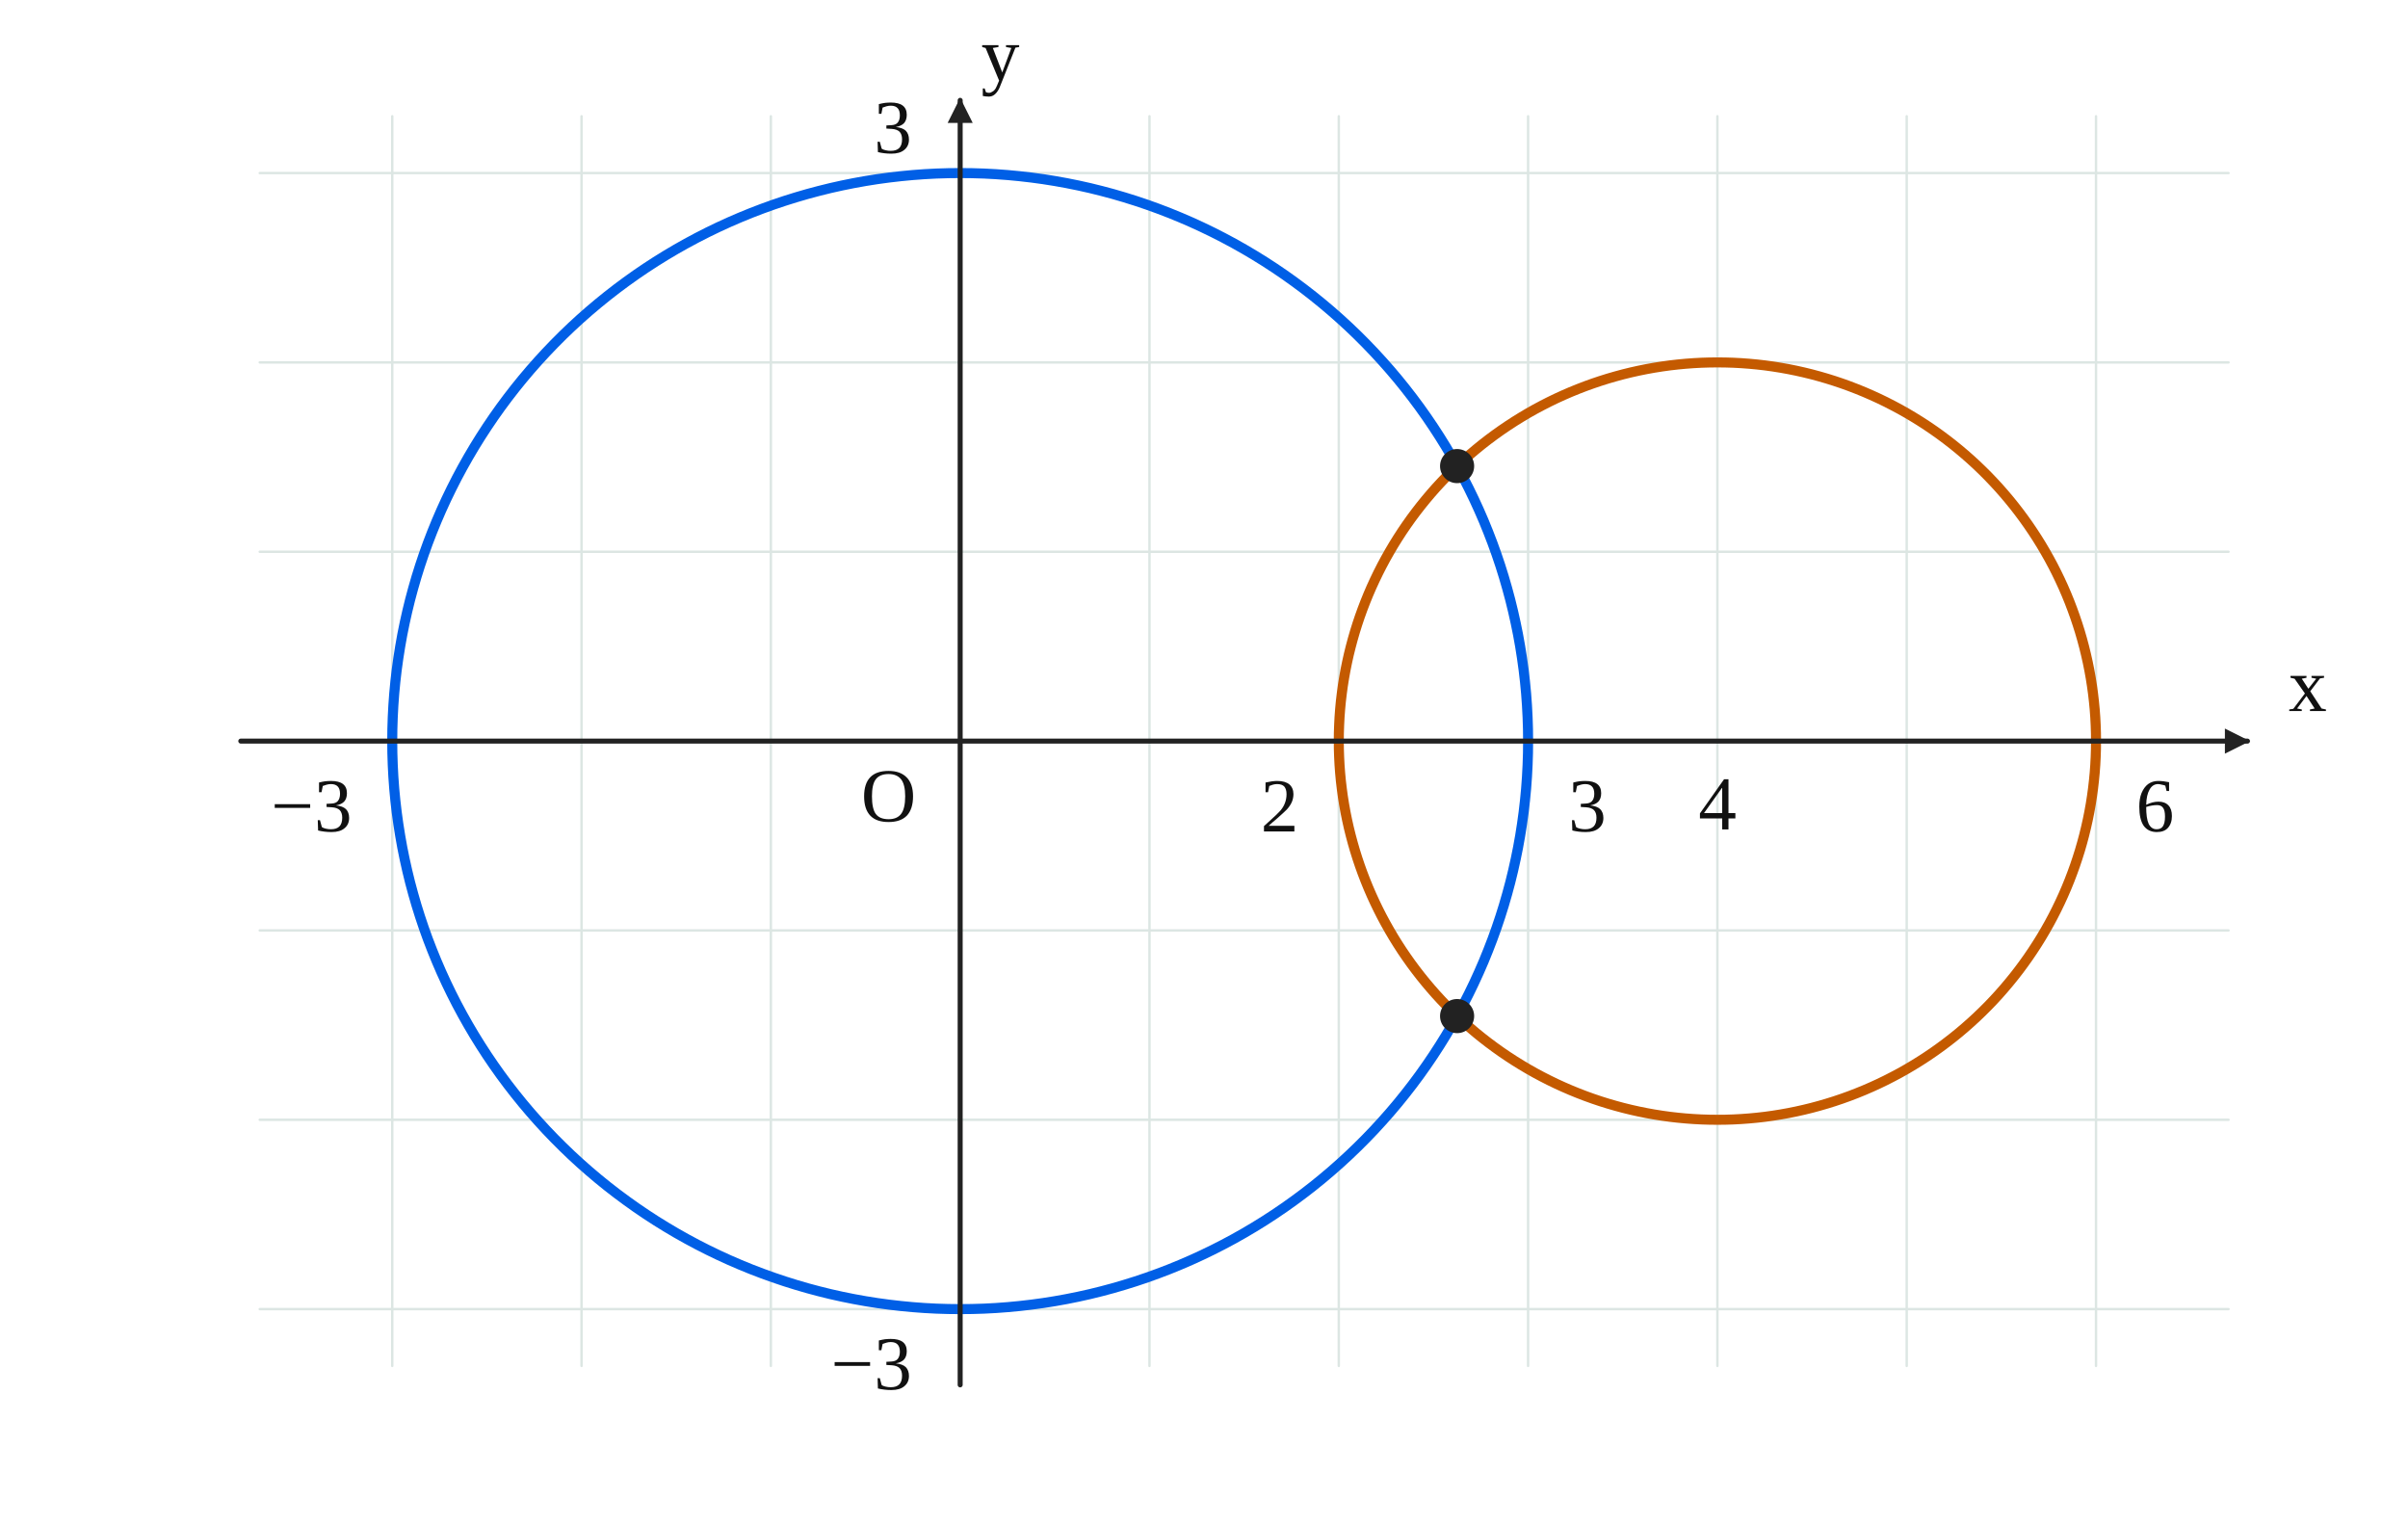
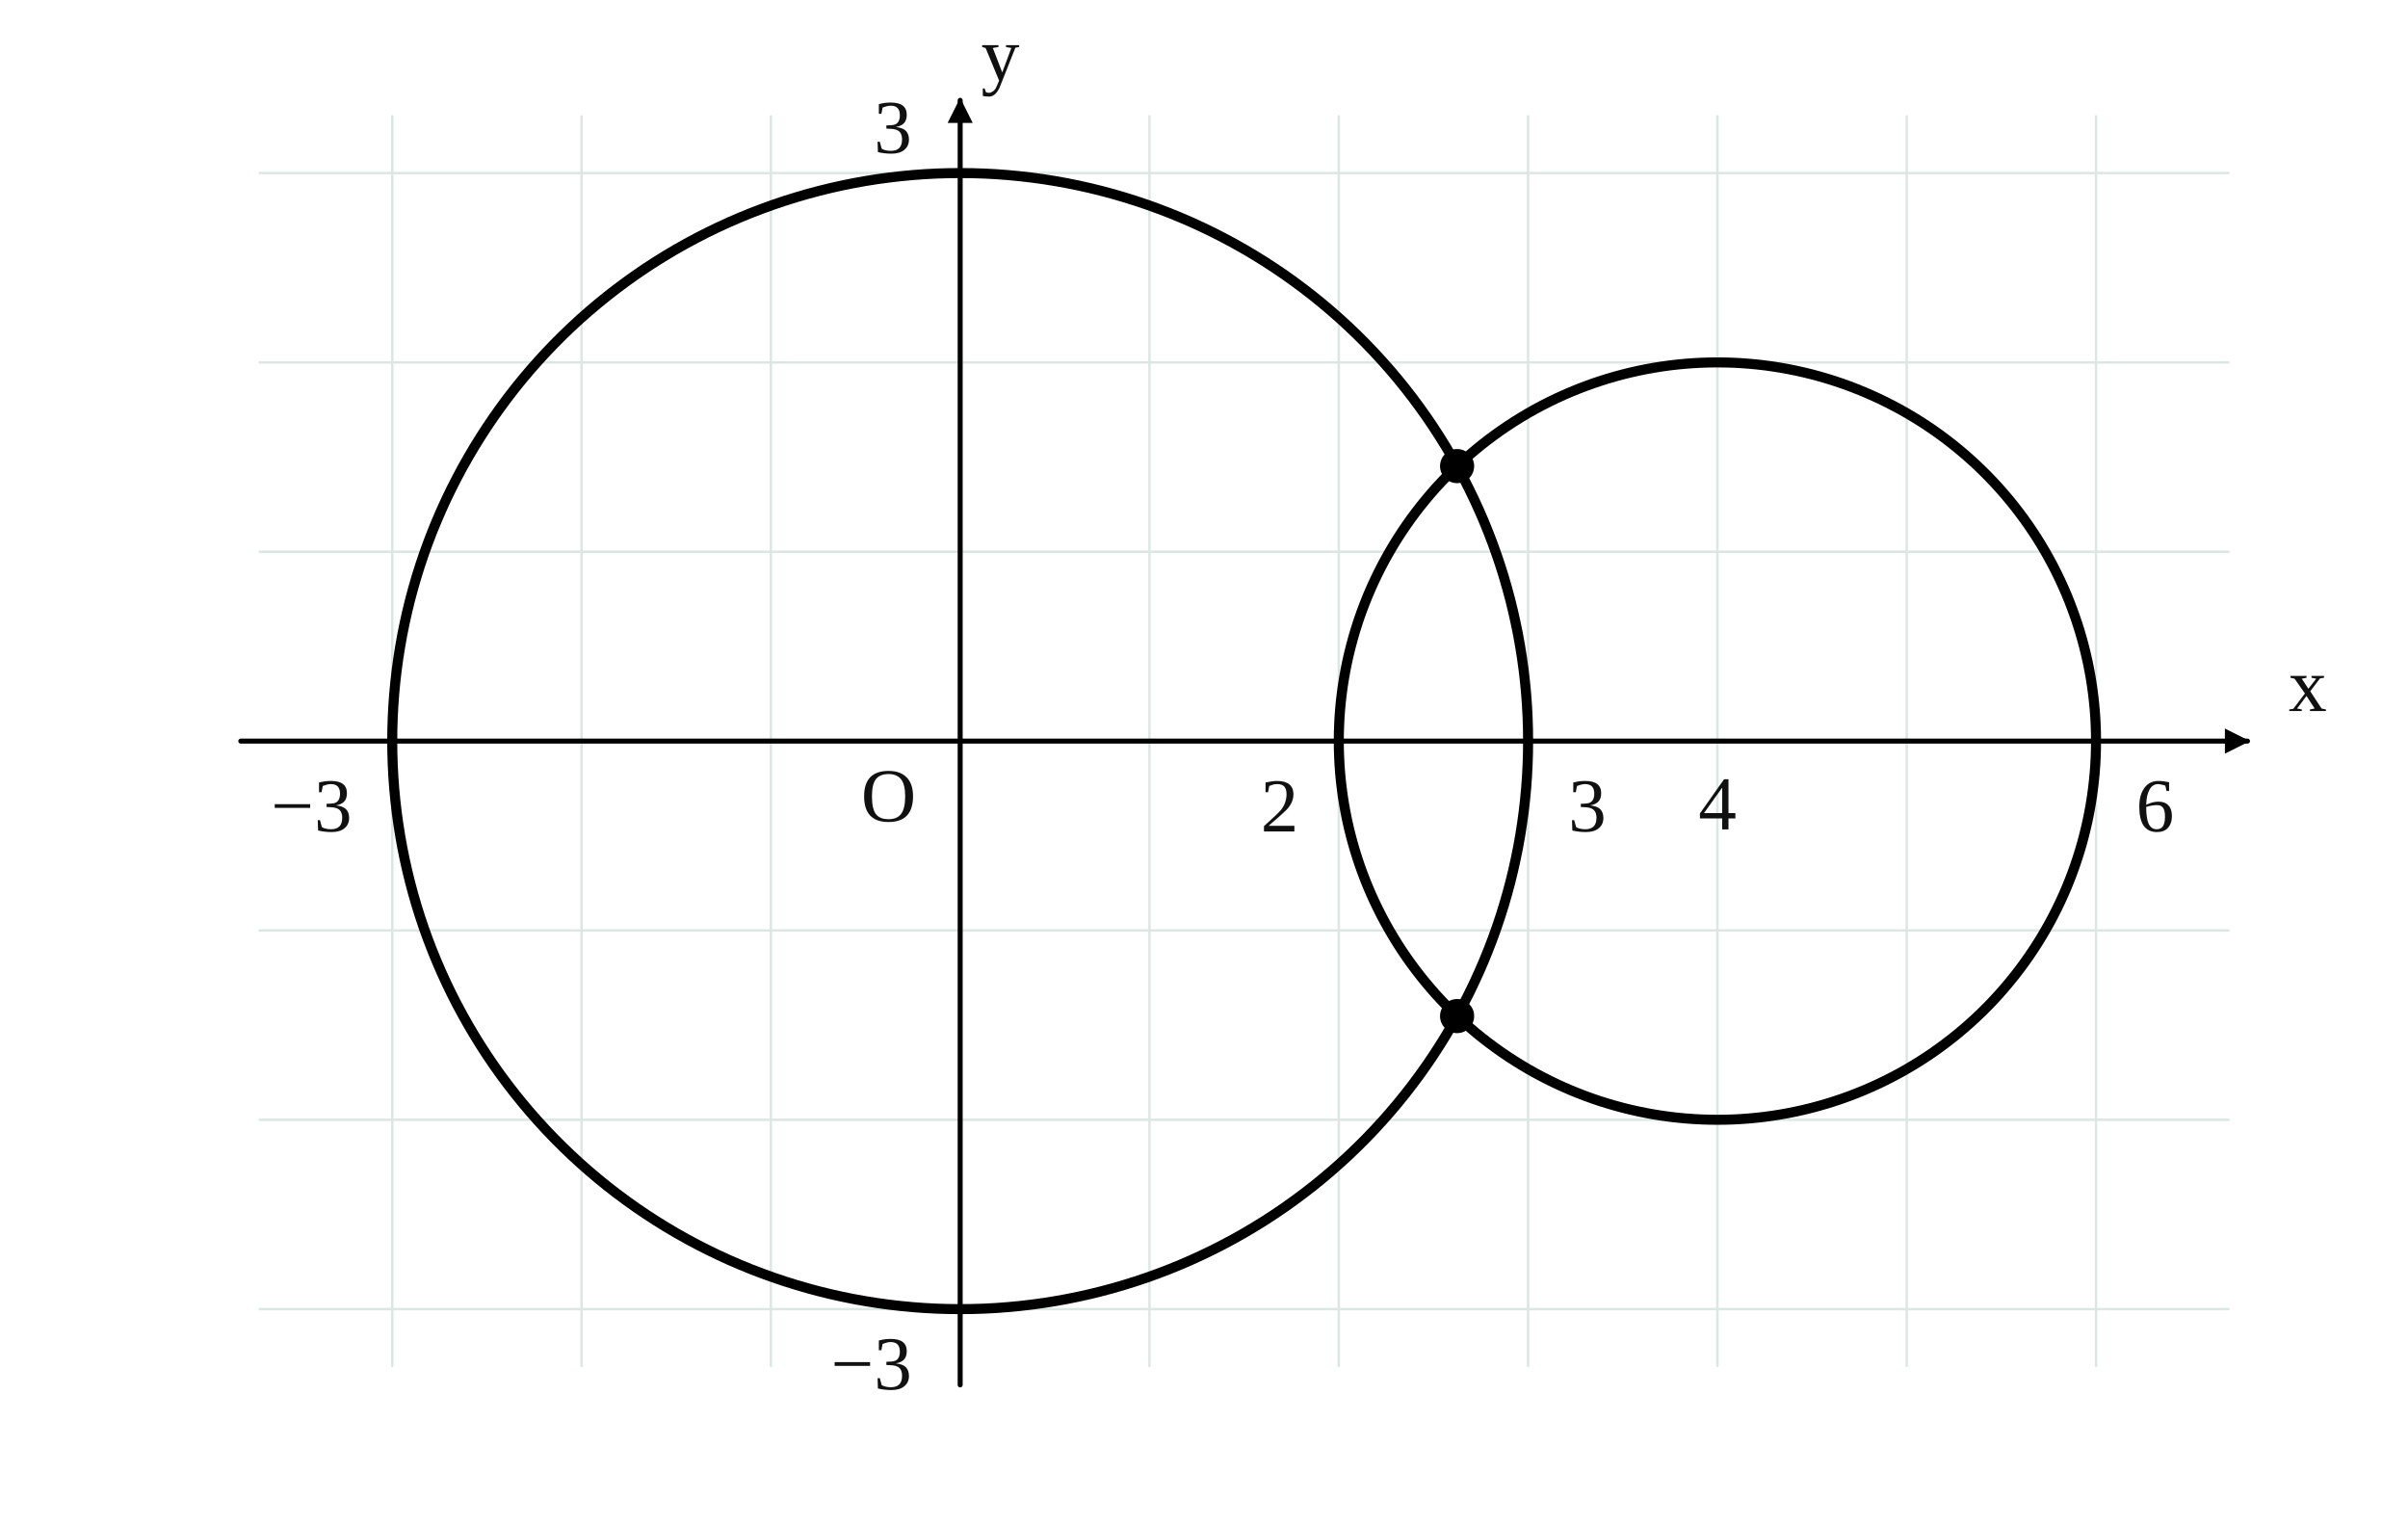
<svg xmlns="http://www.w3.org/2000/svg" width="120mm" height="76mm" viewBox="0 3 120 76">
  <defs>
    <clipPath id="clip">
      <rect x="12.0" y="8.0" width="100.0" height="64.0" />
    </clipPath>
    <marker id="arr" markerWidth="5" markerHeight="5" refX="4.5" refY="2.5" orient="auto">
-       <path d="M0 0 L5 2.5 L0 5 Z" fill="#222" />
+       <path d="M0 0 L5 2.5 L0 5 Z" fill="#000000" />
    </marker>
    <marker id="back" markerWidth="5" markerHeight="5" refX=".5" refY="2.5" orient="auto">
-       <path d="M5 0 L0 2.5 L5 5 Z" fill="#222" />
+       <path d="M5 0 L0 2.5 L5 5 Z" fill="#000000" />
    </marker>
    <pattern id="hatch" width="2.2" height="2.2" patternUnits="userSpaceOnUse">
      <path d="M0 2.2 L2.2 0" stroke="#647077" stroke-width=".12" />
    </pattern>
  </defs>
  <path d="M19.547,71.057 L19.547,8.792" fill="none" stroke="#dce6e3" stroke-width="0.12" stroke-linejoin="round" stroke-linecap="round" />
  <path d="M28.981,71.057 L28.981,8.792" fill="none" stroke="#dce6e3" stroke-width="0.12" stroke-linejoin="round" stroke-linecap="round" />
  <path d="M38.415,71.057 L38.415,8.792" fill="none" stroke="#dce6e3" stroke-width="0.12" stroke-linejoin="round" stroke-linecap="round" />
  <path d="M47.849,71.057 L47.849,8.792" fill="none" stroke="#dce6e3" stroke-width="0.12" stroke-linejoin="round" stroke-linecap="round" />
  <path d="M57.283,71.057 L57.283,8.792" fill="none" stroke="#dce6e3" stroke-width="0.12" stroke-linejoin="round" stroke-linecap="round" />
  <path d="M66.717,71.057 L66.717,8.792" fill="none" stroke="#dce6e3" stroke-width="0.12" stroke-linejoin="round" stroke-linecap="round" />
  <path d="M76.151,71.057 L76.151,8.792" fill="none" stroke="#dce6e3" stroke-width="0.12" stroke-linejoin="round" stroke-linecap="round" />
  <path d="M85.585,71.057 L85.585,8.792" fill="none" stroke="#dce6e3" stroke-width="0.12" stroke-linejoin="round" stroke-linecap="round" />
  <path d="M95.019,71.057 L95.019,8.792" fill="none" stroke="#dce6e3" stroke-width="0.12" stroke-linejoin="round" stroke-linecap="round" />
  <path d="M104.453,71.057 L104.453,8.792" fill="none" stroke="#dce6e3" stroke-width="0.12" stroke-linejoin="round" stroke-linecap="round" />
  <path d="M12.943,68.226 L111.057,68.226" fill="none" stroke="#dce6e3" stroke-width="0.12" stroke-linejoin="round" stroke-linecap="round" />
  <path d="M12.943,58.792 L111.057,58.792" fill="none" stroke="#dce6e3" stroke-width="0.12" stroke-linejoin="round" stroke-linecap="round" />
  <path d="M12.943,49.358 L111.057,49.358" fill="none" stroke="#dce6e3" stroke-width="0.12" stroke-linejoin="round" stroke-linecap="round" />
  <path d="M12.943,39.925 L111.057,39.925" fill="none" stroke="#dce6e3" stroke-width="0.12" stroke-linejoin="round" stroke-linecap="round" />
  <path d="M12.943,30.491 L111.057,30.491" fill="none" stroke="#dce6e3" stroke-width="0.12" stroke-linejoin="round" stroke-linecap="round" />
  <path d="M12.943,21.057 L111.057,21.057" fill="none" stroke="#dce6e3" stroke-width="0.12" stroke-linejoin="round" stroke-linecap="round" />
  <path d="M12.943,11.623 L111.057,11.623" fill="none" stroke="#dce6e3" stroke-width="0.12" stroke-linejoin="round" stroke-linecap="round" />
-   <path d="M76.151,39.925 L76.145,39.332 L76.126,38.739 L76.095,38.147 L76.052,37.556 L75.996,36.966 L75.928,36.377 L75.847,35.790 L75.755,35.205 L75.650,34.621 L75.532,34.040 L75.403,33.462 L75.262,32.886 L75.108,32.314 L74.943,31.744 L74.766,31.179 L74.577,30.617 L74.376,30.059 L74.163,29.506 L73.940,28.957 L73.704,28.413 L73.457,27.874 L73.199,27.341 L72.930,26.812 L72.650,26.290 L72.359,25.774 L72.057,25.263 L71.745,24.760 L71.422,24.263 L71.089,23.772 L70.746,23.289 L70.392,22.813 L70.029,22.345 L69.656,21.884 L69.273,21.431 L68.881,20.987 L68.480,20.551 L68.070,20.123 L67.651,19.704 L67.223,19.293 L66.787,18.892 L66.342,18.500 L65.889,18.118 L65.429,17.745 L64.960,17.381 L64.484,17.028 L64.001,16.684 L63.511,16.351 L63.014,16.028 L62.510,15.716 L62.000,15.414 L61.484,15.123 L60.961,14.843 L60.433,14.574 L59.899,14.316 L59.360,14.069 L58.816,13.834 L58.268,13.610 L57.714,13.398 L57.157,13.197 L56.595,13.008 L56.029,12.831 L55.460,12.665 L54.887,12.512 L54.312,12.370 L53.733,12.241 L53.152,12.124 L52.569,12.019 L51.983,11.926 L51.396,11.846 L50.807,11.778 L50.217,11.722 L49.626,11.678 L49.034,11.647 L48.442,11.629 L47.849,11.623 L47.256,11.629 L46.664,11.647 L46.072,11.678 L45.481,11.722 L44.891,11.778 L44.302,11.846 L43.715,11.926 L43.129,12.019 L42.546,12.124 L41.965,12.241 L41.386,12.370 L40.811,12.512 L40.238,12.665 L39.669,12.831 L39.103,13.008 L38.542,13.197 L37.984,13.398 L37.430,13.610 L36.882,13.834 L36.338,14.069 L35.799,14.316 L35.265,14.574 L34.737,14.843 L34.215,15.123 L33.698,15.414 L33.188,15.716 L32.684,16.028 L32.187,16.351 L31.697,16.684 L31.214,17.028 L30.738,17.381 L30.269,17.745 L29.809,18.118 L29.356,18.500 L28.911,18.892 L28.475,19.293 L28.047,19.704 L27.628,20.123 L27.218,20.551 L26.817,20.987 L26.425,21.431 L26.042,21.884 L25.669,22.345 L25.306,22.813 L24.952,23.289 L24.609,23.772 L24.276,24.263 L23.953,24.760 L23.641,25.263 L23.339,25.774 L23.048,26.290 L22.768,26.812 L22.499,27.341 L22.241,27.874 L21.994,28.413 L21.759,28.957 L21.535,29.506 L21.322,30.059 L21.121,30.617 L20.932,31.179 L20.755,31.744 L20.590,32.314 L20.436,32.886 L20.295,33.462 L20.166,34.040 L20.048,34.621 L19.944,35.205 L19.851,35.790 L19.770,36.377 L19.702,36.966 L19.646,37.556 L19.603,38.147 L19.572,38.739 L19.553,39.332 L19.547,39.925 L19.553,40.517 L19.572,41.110 L19.603,41.702 L19.646,42.293 L19.702,42.883 L19.770,43.472 L19.851,44.059 L19.944,44.644 L20.048,45.228 L20.166,45.809 L20.295,46.387 L20.436,46.963 L20.590,47.535 L20.755,48.105 L20.932,48.670 L21.121,49.232 L21.322,49.790 L21.535,50.343 L21.759,50.892 L21.994,51.436 L22.241,51.975 L22.499,52.509 L22.768,53.037 L23.048,53.559 L23.339,54.075 L23.641,54.586 L23.953,55.089 L24.276,55.587 L24.609,56.077 L24.952,56.560 L25.306,57.036 L25.669,57.504 L26.042,57.965 L26.425,58.418 L26.817,58.862 L27.218,59.299 L27.628,59.726 L28.047,60.145 L28.475,60.556 L28.911,60.957 L29.356,61.349 L29.809,61.732 L30.269,62.105 L30.738,62.468 L31.214,62.821 L31.697,63.165 L32.187,63.498 L32.684,63.821 L33.188,64.133 L33.698,64.435 L34.215,64.726 L34.737,65.006 L35.265,65.275 L35.799,65.533 L36.338,65.780 L36.882,66.015 L37.430,66.239 L37.984,66.451 L38.542,66.652 L39.103,66.841 L39.669,67.018 L40.238,67.184 L40.811,67.337 L41.386,67.479 L41.965,67.608 L42.546,67.725 L43.129,67.830 L43.715,67.923 L44.302,68.003 L44.891,68.071 L45.481,68.127 L46.072,68.171 L46.664,68.202 L47.256,68.220 L47.849,68.226 L48.442,68.220 L49.034,68.202 L49.626,68.171 L50.217,68.127 L50.807,68.071 L51.396,68.003 L51.983,67.923 L52.569,67.830 L53.152,67.725 L53.733,67.608 L54.312,67.479 L54.887,67.337 L55.460,67.184 L56.029,67.018 L56.595,66.841 L57.157,66.652 L57.714,66.451 L58.268,66.239 L58.816,66.015 L59.360,65.780 L59.899,65.533 L60.433,65.275 L60.961,65.006 L61.484,64.726 L62.000,64.435 L62.510,64.133 L63.014,63.821 L63.511,63.498 L64.001,63.165 L64.484,62.821 L64.960,62.468 L65.429,62.105 L65.889,61.732 L66.342,61.349 L66.787,60.957 L67.223,60.556 L67.651,60.145 L68.070,59.726 L68.480,59.299 L68.881,58.862 L69.273,58.418 L69.656,57.965 L70.029,57.504 L70.392,57.036 L70.746,56.560 L71.089,56.077 L71.422,55.587 L71.745,55.089 L72.057,54.586 L72.359,54.075 L72.650,53.559 L72.930,53.037 L73.199,52.509 L73.457,51.975 L73.704,51.436 L73.940,50.892 L74.163,50.343 L74.376,49.790 L74.577,49.232 L74.766,48.670 L74.943,48.105 L75.108,47.535 L75.262,46.963 L75.403,46.387 L75.532,45.809 L75.650,45.228 L75.755,44.644 L75.847,44.059 L75.928,43.472 L75.996,42.883 L76.052,42.293 L76.095,41.702 L76.126,41.110 L76.145,40.517 L76.151,39.925" fill="none" stroke="#005FE6" stroke-width="0.5" stroke-linejoin="round" stroke-linecap="round" />
-   <path d="M104.453,39.925 L104.449,39.529 L104.436,39.134 L104.416,38.740 L104.387,38.346 L104.349,37.952 L104.304,37.560 L104.250,37.168 L104.189,36.778 L104.119,36.389 L104.041,36.002 L103.954,35.616 L103.860,35.232 L103.758,34.851 L103.648,34.471 L103.529,34.094 L103.403,33.719 L103.269,33.348 L103.128,32.979 L102.979,32.613 L102.822,32.250 L102.657,31.891 L102.485,31.535 L102.306,31.183 L102.119,30.835 L101.925,30.491 L101.724,30.150 L101.516,29.815 L101.300,29.483 L101.078,29.156 L100.849,28.834 L100.614,28.517 L100.372,28.205 L100.123,27.898 L99.868,27.596 L99.607,27.299 L99.339,27.009 L99.066,26.723 L98.786,26.444 L98.501,26.170 L98.210,25.903 L97.914,25.642 L97.612,25.387 L97.305,25.138 L96.992,24.896 L96.675,24.660 L96.353,24.431 L96.026,24.209 L95.695,23.994 L95.359,23.786 L95.019,23.584 L94.675,23.390 L94.326,23.204 L93.974,23.024 L93.618,22.852 L93.259,22.688 L92.897,22.531 L92.531,22.382 L92.162,22.240 L91.790,22.106 L91.415,21.980 L91.038,21.862 L90.659,21.752 L90.277,21.649 L89.893,21.555 L89.508,21.469 L89.120,21.391 L88.731,21.321 L88.341,21.259 L87.950,21.205 L87.557,21.160 L87.164,21.123 L86.770,21.094 L86.375,21.073 L85.980,21.061 L85.585,21.057 L85.190,21.061 L84.795,21.073 L84.400,21.094 L84.006,21.123 L83.613,21.160 L83.220,21.205 L82.829,21.259 L82.438,21.321 L82.049,21.391 L81.662,21.469 L81.276,21.555 L80.893,21.649 L80.511,21.752 L80.131,21.862 L79.754,21.980 L79.380,22.106 L79.008,22.240 L78.639,22.382 L78.273,22.531 L77.911,22.688 L77.551,22.852 L77.196,23.024 L76.843,23.204 L76.495,23.390 L76.151,23.584 L75.811,23.786 L75.475,23.994 L75.144,24.209 L74.817,24.431 L74.495,24.660 L74.177,24.896 L73.865,25.138 L73.558,25.387 L73.256,25.642 L72.960,25.903 L72.669,26.170 L72.384,26.444 L72.104,26.723 L71.831,27.009 L71.563,27.299 L71.302,27.596 L71.047,27.898 L70.798,28.205 L70.556,28.517 L70.320,28.834 L70.092,29.156 L69.869,29.483 L69.654,29.815 L69.446,30.150 L69.245,30.491 L69.051,30.835 L68.864,31.183 L68.685,31.535 L68.513,31.891 L68.348,32.250 L68.191,32.613 L68.042,32.979 L67.900,33.348 L67.766,33.719 L67.640,34.094 L67.522,34.471 L67.412,34.851 L67.310,35.232 L67.215,35.616 L67.129,36.002 L67.051,36.389 L66.981,36.778 L66.919,37.168 L66.866,37.560 L66.820,37.952 L66.783,38.346 L66.754,38.740 L66.734,39.134 L66.721,39.529 L66.717,39.925 L66.721,40.320 L66.734,40.715 L66.754,41.109 L66.783,41.503 L66.820,41.897 L66.866,42.289 L66.919,42.681 L66.981,43.071 L67.051,43.460 L67.129,43.847 L67.215,44.233 L67.310,44.617 L67.412,44.998 L67.522,45.378 L67.640,45.755 L67.766,46.130 L67.900,46.501 L68.042,46.870 L68.191,47.236 L68.348,47.599 L68.513,47.958 L68.685,48.314 L68.864,48.666 L69.051,49.014 L69.245,49.358 L69.446,49.699 L69.654,50.034 L69.869,50.366 L70.092,50.693 L70.320,51.015 L70.556,51.332 L70.798,51.644 L71.047,51.951 L71.302,52.253 L71.563,52.550 L71.831,52.841 L72.104,53.126 L72.384,53.405 L72.669,53.679 L72.960,53.946 L73.256,54.207 L73.558,54.463 L73.865,54.711 L74.177,54.953 L74.495,55.189 L74.817,55.418 L75.144,55.640 L75.475,55.855 L75.811,56.063 L76.151,56.265 L76.495,56.459 L76.843,56.645 L77.196,56.825 L77.551,56.997 L77.911,57.161 L78.273,57.318 L78.639,57.467 L79.008,57.609 L79.380,57.743 L79.754,57.869 L80.131,57.987 L80.511,58.097 L80.893,58.200 L81.276,58.294 L81.662,58.380 L82.049,58.458 L82.438,58.528 L82.829,58.590 L83.220,58.644 L83.613,58.689 L84.006,58.726 L84.400,58.755 L84.795,58.776 L85.190,58.788 L85.585,58.792 L85.980,58.788 L86.375,58.776 L86.770,58.755 L87.164,58.726 L87.557,58.689 L87.950,58.644 L88.341,58.590 L88.731,58.528 L89.120,58.458 L89.508,58.380 L89.893,58.294 L90.277,58.200 L90.659,58.097 L91.038,57.987 L91.415,57.869 L91.790,57.743 L92.162,57.609 L92.531,57.467 L92.897,57.318 L93.259,57.161 L93.618,56.997 L93.974,56.825 L94.326,56.645 L94.675,56.459 L95.019,56.265 L95.359,56.063 L95.695,55.855 L96.026,55.640 L96.353,55.418 L96.675,55.189 L96.992,54.953 L97.305,54.711 L97.612,54.463 L97.914,54.207 L98.210,53.946 L98.501,53.679 L98.786,53.405 L99.066,53.126 L99.339,52.841 L99.607,52.550 L99.868,52.253 L100.123,51.951 L100.372,51.644 L100.614,51.332 L100.849,51.015 L101.078,50.693 L101.300,50.366 L101.516,50.034 L101.724,49.699 L101.925,49.358 L102.119,49.014 L102.306,48.666 L102.485,48.314 L102.657,47.958 L102.822,47.599 L102.979,47.236 L103.128,46.870 L103.269,46.501 L103.403,46.130 L103.529,45.755 L103.648,45.378 L103.758,44.998 L103.860,44.617 L103.954,44.233 L104.041,43.847 L104.119,43.460 L104.189,43.071 L104.250,42.681 L104.304,42.289 L104.349,41.897 L104.387,41.503 L104.416,41.109 L104.436,40.715 L104.449,40.320 L104.453,39.925" fill="none" stroke="#C45A00" stroke-width="0.5" stroke-linejoin="round" stroke-linecap="round" />
-   <path d="M12.000,39.925 L112.000,39.925" fill="none" stroke="#222" stroke-width="0.25" stroke-linejoin="round" stroke-linecap="round" marker-end="url(#arr)" />
-   <path d="M47.849,72.000 L47.849,8.000" fill="none" stroke="#222" stroke-width="0.25" stroke-linejoin="round" stroke-linecap="round" marker-end="url(#arr)" />
-   <circle cx="72.613" cy="26.223" r="0.85" fill="#222" />
-   <circle cx="72.613" cy="53.626" r="0.85" fill="#222" />
+   <path d="M76.151,39.925 L76.145,39.332 L76.126,38.739 L76.095,38.147 L76.052,37.556 L75.996,36.966 L75.928,36.377 L75.847,35.790 L75.755,35.205 L75.650,34.621 L75.532,34.040 L75.403,33.462 L75.262,32.886 L75.108,32.314 L74.943,31.744 L74.766,31.179 L74.577,30.617 L74.376,30.059 L74.163,29.506 L73.940,28.957 L73.704,28.413 L73.457,27.874 L73.199,27.341 L72.930,26.812 L72.650,26.290 L72.359,25.774 L72.057,25.263 L71.745,24.760 L71.422,24.263 L71.089,23.772 L70.746,23.289 L70.392,22.813 L70.029,22.345 L69.656,21.884 L69.273,21.431 L68.881,20.987 L68.480,20.551 L68.070,20.123 L67.651,19.704 L67.223,19.293 L66.787,18.892 L66.342,18.500 L65.889,18.118 L65.429,17.745 L64.960,17.381 L64.484,17.028 L64.001,16.684 L63.511,16.351 L63.014,16.028 L62.510,15.716 L62.000,15.414 L61.484,15.123 L60.961,14.843 L60.433,14.574 L59.899,14.316 L59.360,14.069 L58.816,13.834 L58.268,13.610 L57.714,13.398 L57.157,13.197 L56.595,13.008 L56.029,12.831 L55.460,12.665 L54.887,12.512 L54.312,12.370 L53.733,12.241 L53.152,12.124 L52.569,12.019 L51.983,11.926 L51.396,11.846 L50.807,11.778 L50.217,11.722 L49.626,11.678 L49.034,11.647 L48.442,11.629 L47.849,11.623 L47.256,11.629 L46.664,11.647 L46.072,11.678 L45.481,11.722 L44.891,11.778 L44.302,11.846 L43.715,11.926 L43.129,12.019 L42.546,12.124 L41.965,12.241 L41.386,12.370 L40.811,12.512 L40.238,12.665 L39.669,12.831 L39.103,13.008 L38.542,13.197 L37.984,13.398 L37.430,13.610 L36.882,13.834 L36.338,14.069 L35.799,14.316 L35.265,14.574 L34.737,14.843 L34.215,15.123 L33.698,15.414 L33.188,15.716 L32.684,16.028 L32.187,16.351 L31.697,16.684 L31.214,17.028 L30.738,17.381 L30.269,17.745 L29.809,18.118 L29.356,18.500 L28.911,18.892 L28.475,19.293 L28.047,19.704 L27.628,20.123 L27.218,20.551 L26.817,20.987 L26.425,21.431 L26.042,21.884 L25.669,22.345 L25.306,22.813 L24.952,23.289 L24.609,23.772 L24.276,24.263 L23.953,24.760 L23.641,25.263 L23.339,25.774 L23.048,26.290 L22.768,26.812 L22.499,27.341 L22.241,27.874 L21.994,28.413 L21.759,28.957 L21.535,29.506 L21.322,30.059 L21.121,30.617 L20.932,31.179 L20.755,31.744 L20.590,32.314 L20.436,32.886 L20.295,33.462 L20.166,34.040 L20.048,34.621 L19.944,35.205 L19.851,35.790 L19.770,36.377 L19.702,36.966 L19.646,37.556 L19.603,38.147 L19.572,38.739 L19.553,39.332 L19.547,39.925 L19.553,40.517 L19.572,41.110 L19.603,41.702 L19.646,42.293 L19.702,42.883 L19.770,43.472 L19.851,44.059 L19.944,44.644 L20.048,45.228 L20.166,45.809 L20.295,46.387 L20.436,46.963 L20.590,47.535 L20.755,48.105 L20.932,48.670 L21.121,49.232 L21.322,49.790 L21.535,50.343 L21.759,50.892 L21.994,51.436 L22.241,51.975 L22.499,52.509 L22.768,53.037 L23.048,53.559 L23.339,54.075 L23.641,54.586 L23.953,55.089 L24.276,55.587 L24.609,56.077 L24.952,56.560 L25.306,57.036 L25.669,57.504 L26.042,57.965 L26.425,58.418 L26.817,58.862 L27.218,59.299 L27.628,59.726 L28.047,60.145 L28.475,60.556 L28.911,60.957 L29.356,61.349 L29.809,61.732 L30.269,62.105 L30.738,62.468 L31.214,62.821 L31.697,63.165 L32.187,63.498 L32.684,63.821 L33.188,64.133 L33.698,64.435 L34.215,64.726 L34.737,65.006 L35.265,65.275 L35.799,65.533 L36.338,65.780 L36.882,66.015 L37.430,66.239 L37.984,66.451 L38.542,66.652 L39.103,66.841 L39.669,67.018 L40.238,67.184 L40.811,67.337 L41.386,67.479 L41.965,67.608 L42.546,67.725 L43.129,67.830 L43.715,67.923 L44.302,68.003 L44.891,68.071 L45.481,68.127 L46.072,68.171 L46.664,68.202 L47.256,68.220 L47.849,68.226 L48.442,68.220 L49.034,68.202 L49.626,68.171 L50.217,68.127 L50.807,68.071 L51.396,68.003 L51.983,67.923 L52.569,67.830 L53.152,67.725 L53.733,67.608 L54.312,67.479 L54.887,67.337 L55.460,67.184 L56.029,67.018 L56.595,66.841 L57.157,66.652 L57.714,66.451 L58.268,66.239 L58.816,66.015 L59.360,65.780 L59.899,65.533 L60.433,65.275 L60.961,65.006 L61.484,64.726 L62.000,64.435 L62.510,64.133 L63.014,63.821 L63.511,63.498 L64.001,63.165 L64.484,62.821 L64.960,62.468 L65.429,62.105 L65.889,61.732 L66.342,61.349 L66.787,60.957 L67.223,60.556 L67.651,60.145 L68.070,59.726 L68.480,59.299 L68.881,58.862 L69.273,58.418 L69.656,57.965 L70.029,57.504 L70.392,57.036 L70.746,56.560 L71.089,56.077 L71.422,55.587 L71.745,55.089 L72.057,54.586 L72.359,54.075 L72.650,53.559 L72.930,53.037 L73.199,52.509 L73.457,51.975 L73.704,51.436 L73.940,50.892 L74.163,50.343 L74.376,49.790 L74.577,49.232 L74.766,48.670 L74.943,48.105 L75.108,47.535 L75.262,46.963 L75.403,46.387 L75.532,45.809 L75.650,45.228 L75.755,44.644 L75.847,44.059 L75.928,43.472 L75.996,42.883 L76.052,42.293 L76.095,41.702 L76.126,41.110 L76.145,40.517 L76.151,39.925" fill="none" stroke="#000000" stroke-width="0.5" stroke-linejoin="round" stroke-linecap="round" />
+   <path d="M104.453,39.925 L104.449,39.529 L104.436,39.134 L104.416,38.740 L104.387,38.346 L104.349,37.952 L104.304,37.560 L104.250,37.168 L104.189,36.778 L104.119,36.389 L104.041,36.002 L103.954,35.616 L103.860,35.232 L103.758,34.851 L103.648,34.471 L103.529,34.094 L103.403,33.719 L103.269,33.348 L103.128,32.979 L102.979,32.613 L102.822,32.250 L102.657,31.891 L102.485,31.535 L102.306,31.183 L102.119,30.835 L101.925,30.491 L101.724,30.150 L101.516,29.815 L101.300,29.483 L101.078,29.156 L100.849,28.834 L100.614,28.517 L100.372,28.205 L100.123,27.898 L99.868,27.596 L99.607,27.299 L99.339,27.009 L99.066,26.723 L98.786,26.444 L98.501,26.170 L98.210,25.903 L97.914,25.642 L97.612,25.387 L97.305,25.138 L96.992,24.896 L96.675,24.660 L96.353,24.431 L96.026,24.209 L95.695,23.994 L95.359,23.786 L95.019,23.584 L94.675,23.390 L94.326,23.204 L93.974,23.024 L93.618,22.852 L93.259,22.688 L92.897,22.531 L92.531,22.382 L92.162,22.240 L91.790,22.106 L91.415,21.980 L91.038,21.862 L90.659,21.752 L90.277,21.649 L89.893,21.555 L89.508,21.469 L89.120,21.391 L88.731,21.321 L88.341,21.259 L87.950,21.205 L87.557,21.160 L87.164,21.123 L86.770,21.094 L86.375,21.073 L85.980,21.061 L85.585,21.057 L85.190,21.061 L84.795,21.073 L84.400,21.094 L84.006,21.123 L83.613,21.160 L83.220,21.205 L82.829,21.259 L82.438,21.321 L82.049,21.391 L81.662,21.469 L81.276,21.555 L80.893,21.649 L80.511,21.752 L80.131,21.862 L79.754,21.980 L79.380,22.106 L79.008,22.240 L78.639,22.382 L78.273,22.531 L77.911,22.688 L77.551,22.852 L77.196,23.024 L76.843,23.204 L76.495,23.390 L76.151,23.584 L75.811,23.786 L75.475,23.994 L75.144,24.209 L74.817,24.431 L74.495,24.660 L74.177,24.896 L73.865,25.138 L73.558,25.387 L73.256,25.642 L72.960,25.903 L72.669,26.170 L72.384,26.444 L72.104,26.723 L71.831,27.009 L71.563,27.299 L71.302,27.596 L71.047,27.898 L70.798,28.205 L70.556,28.517 L70.320,28.834 L70.092,29.156 L69.869,29.483 L69.654,29.815 L69.446,30.150 L69.245,30.491 L69.051,30.835 L68.864,31.183 L68.685,31.535 L68.513,31.891 L68.348,32.250 L68.191,32.613 L68.042,32.979 L67.900,33.348 L67.766,33.719 L67.640,34.094 L67.522,34.471 L67.412,34.851 L67.310,35.232 L67.215,35.616 L67.129,36.002 L67.051,36.389 L66.981,36.778 L66.919,37.168 L66.866,37.560 L66.820,37.952 L66.783,38.346 L66.754,38.740 L66.734,39.134 L66.721,39.529 L66.717,39.925 L66.721,40.320 L66.734,40.715 L66.754,41.109 L66.783,41.503 L66.820,41.897 L66.866,42.289 L66.919,42.681 L66.981,43.071 L67.051,43.460 L67.129,43.847 L67.215,44.233 L67.310,44.617 L67.412,44.998 L67.522,45.378 L67.640,45.755 L67.766,46.130 L67.900,46.501 L68.042,46.870 L68.191,47.236 L68.348,47.599 L68.513,47.958 L68.685,48.314 L68.864,48.666 L69.051,49.014 L69.245,49.358 L69.446,49.699 L69.654,50.034 L69.869,50.366 L70.092,50.693 L70.320,51.015 L70.556,51.332 L70.798,51.644 L71.047,51.951 L71.302,52.253 L71.563,52.550 L71.831,52.841 L72.104,53.126 L72.384,53.405 L72.669,53.679 L72.960,53.946 L73.256,54.207 L73.558,54.463 L73.865,54.711 L74.177,54.953 L74.495,55.189 L74.817,55.418 L75.144,55.640 L75.475,55.855 L75.811,56.063 L76.151,56.265 L76.495,56.459 L76.843,56.645 L77.196,56.825 L77.551,56.997 L77.911,57.161 L78.273,57.318 L78.639,57.467 L79.008,57.609 L79.380,57.743 L79.754,57.869 L80.131,57.987 L80.511,58.097 L80.893,58.200 L81.276,58.294 L81.662,58.380 L82.049,58.458 L82.438,58.528 L82.829,58.590 L83.220,58.644 L83.613,58.689 L84.006,58.726 L84.400,58.755 L84.795,58.776 L85.190,58.788 L85.585,58.792 L85.980,58.788 L86.375,58.776 L86.770,58.755 L87.164,58.726 L87.557,58.689 L87.950,58.644 L88.341,58.590 L88.731,58.528 L89.120,58.458 L89.508,58.380 L89.893,58.294 L90.277,58.200 L90.659,58.097 L91.038,57.987 L91.415,57.869 L91.790,57.743 L92.162,57.609 L92.531,57.467 L92.897,57.318 L93.259,57.161 L93.618,56.997 L93.974,56.825 L94.326,56.645 L94.675,56.459 L95.019,56.265 L95.359,56.063 L95.695,55.855 L96.026,55.640 L96.353,55.418 L96.675,55.189 L96.992,54.953 L97.305,54.711 L97.612,54.463 L97.914,54.207 L98.210,53.946 L98.501,53.679 L98.786,53.405 L99.066,53.126 L99.339,52.841 L99.607,52.550 L99.868,52.253 L100.123,51.951 L100.372,51.644 L100.614,51.332 L100.849,51.015 L101.078,50.693 L101.300,50.366 L101.516,50.034 L101.724,49.699 L101.925,49.358 L102.119,49.014 L102.306,48.666 L102.485,48.314 L102.657,47.958 L102.822,47.599 L102.979,47.236 L103.128,46.870 L103.269,46.501 L103.403,46.130 L103.529,45.755 L103.648,45.378 L103.758,44.998 L103.860,44.617 L103.954,44.233 L104.041,43.847 L104.119,43.460 L104.189,43.071 L104.250,42.681 L104.304,42.289 L104.349,41.897 L104.387,41.503 L104.416,41.109 L104.436,40.715 L104.449,40.320 L104.453,39.925" fill="none" stroke="#000000" stroke-width="0.5" stroke-linejoin="round" stroke-linecap="round" />
+   <path d="M12.000,39.925 L112.000,39.925" fill="none" stroke="#000000" stroke-width="0.25" stroke-linejoin="round" stroke-linecap="round" marker-end="url(#arr)" />
+   <path d="M47.849,72.000 L47.849,8.000" fill="none" stroke="#000000" stroke-width="0.25" stroke-linejoin="round" stroke-linecap="round" marker-end="url(#arr)" />
+   <circle cx="72.613" cy="26.223" r="0.85" fill="#000000" />
+   <circle cx="72.613" cy="53.626" r="0.85" fill="#000000" />
  <text x="115.000" y="38.425" text-anchor="middle" font-family="Times New Roman" font-size="3.8" fill="#111">x</text>
  <text x="49.849" y="7.000" text-anchor="middle" font-family="Times New Roman" font-size="3.8" fill="#111">y</text>
  <text x="45.649" y="43.925" text-anchor="end" font-family="Times New Roman" font-size="3.8" fill="#111">O</text>
  <text x="85.585" y="44.325" text-anchor="middle" font-family="Times New Roman" font-size="3.8" fill="#111">4</text>
  <text x="45.449" y="10.623" text-anchor="end" font-family="Times New Roman" font-size="3.8" fill="#111">3</text>
  <text x="17.547" y="44.425" text-anchor="end" font-family="Times New Roman" font-size="3.8" fill="#111">−3</text>
  <text x="64.717" y="44.425" text-anchor="end" font-family="Times New Roman" font-size="3.8" fill="#111">2</text>
  <text x="78.151" y="44.425" text-anchor="start" font-family="Times New Roman" font-size="3.8" fill="#111">3</text>
  <text x="106.453" y="44.425" text-anchor="start" font-family="Times New Roman" font-size="3.8" fill="#111">6</text>
  <text x="45.449" y="72.226" text-anchor="end" font-family="Times New Roman" font-size="3.8" fill="#111">−3</text>
</svg>
